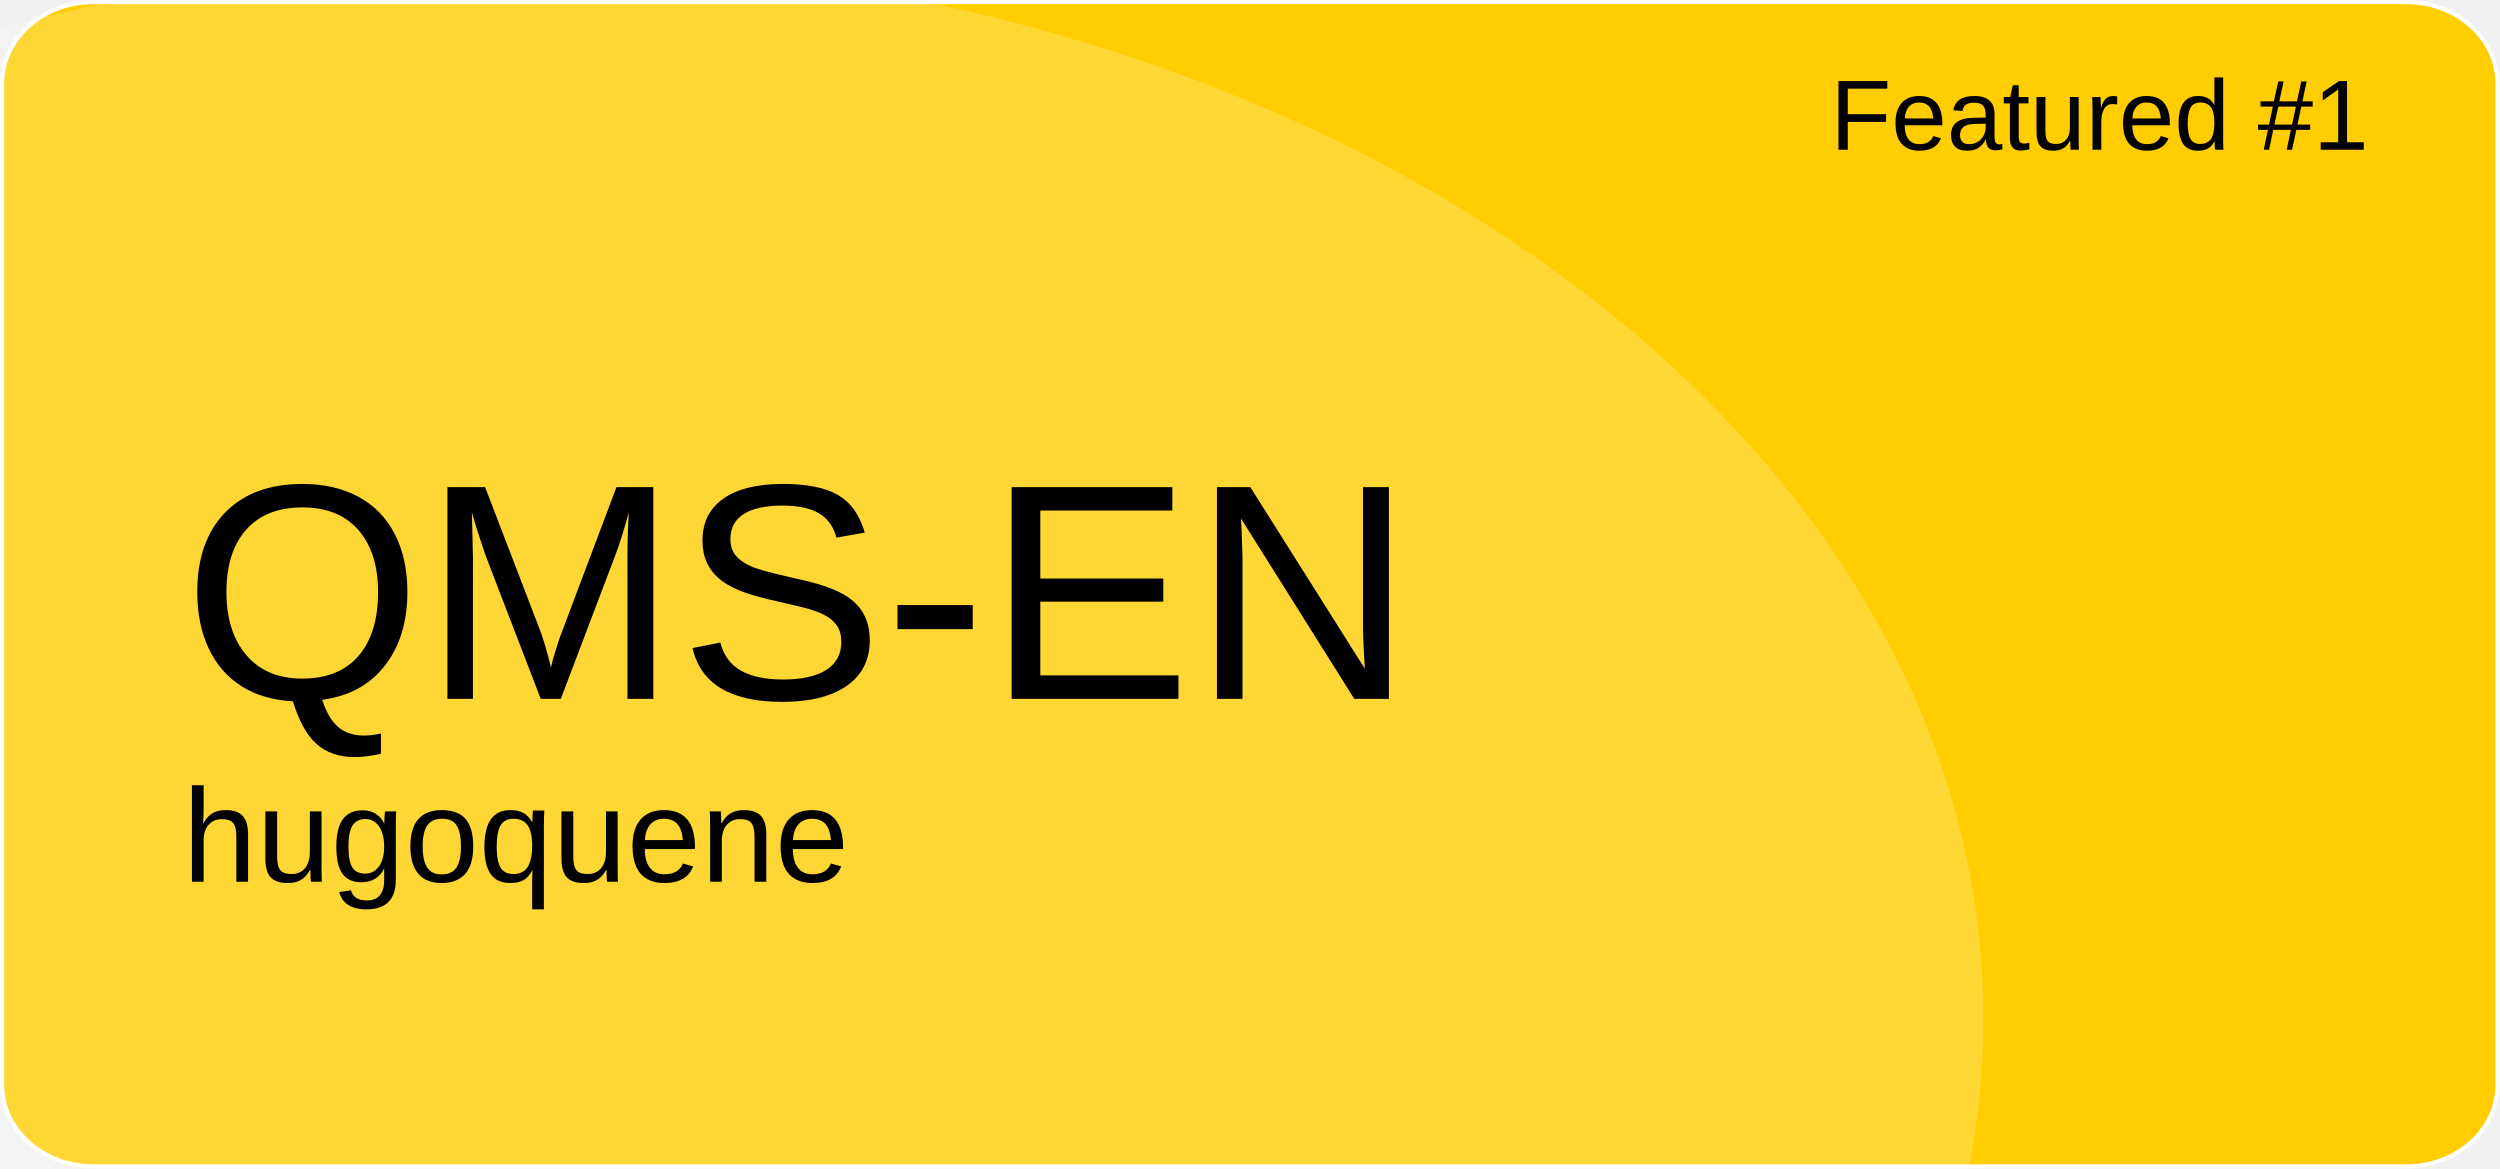
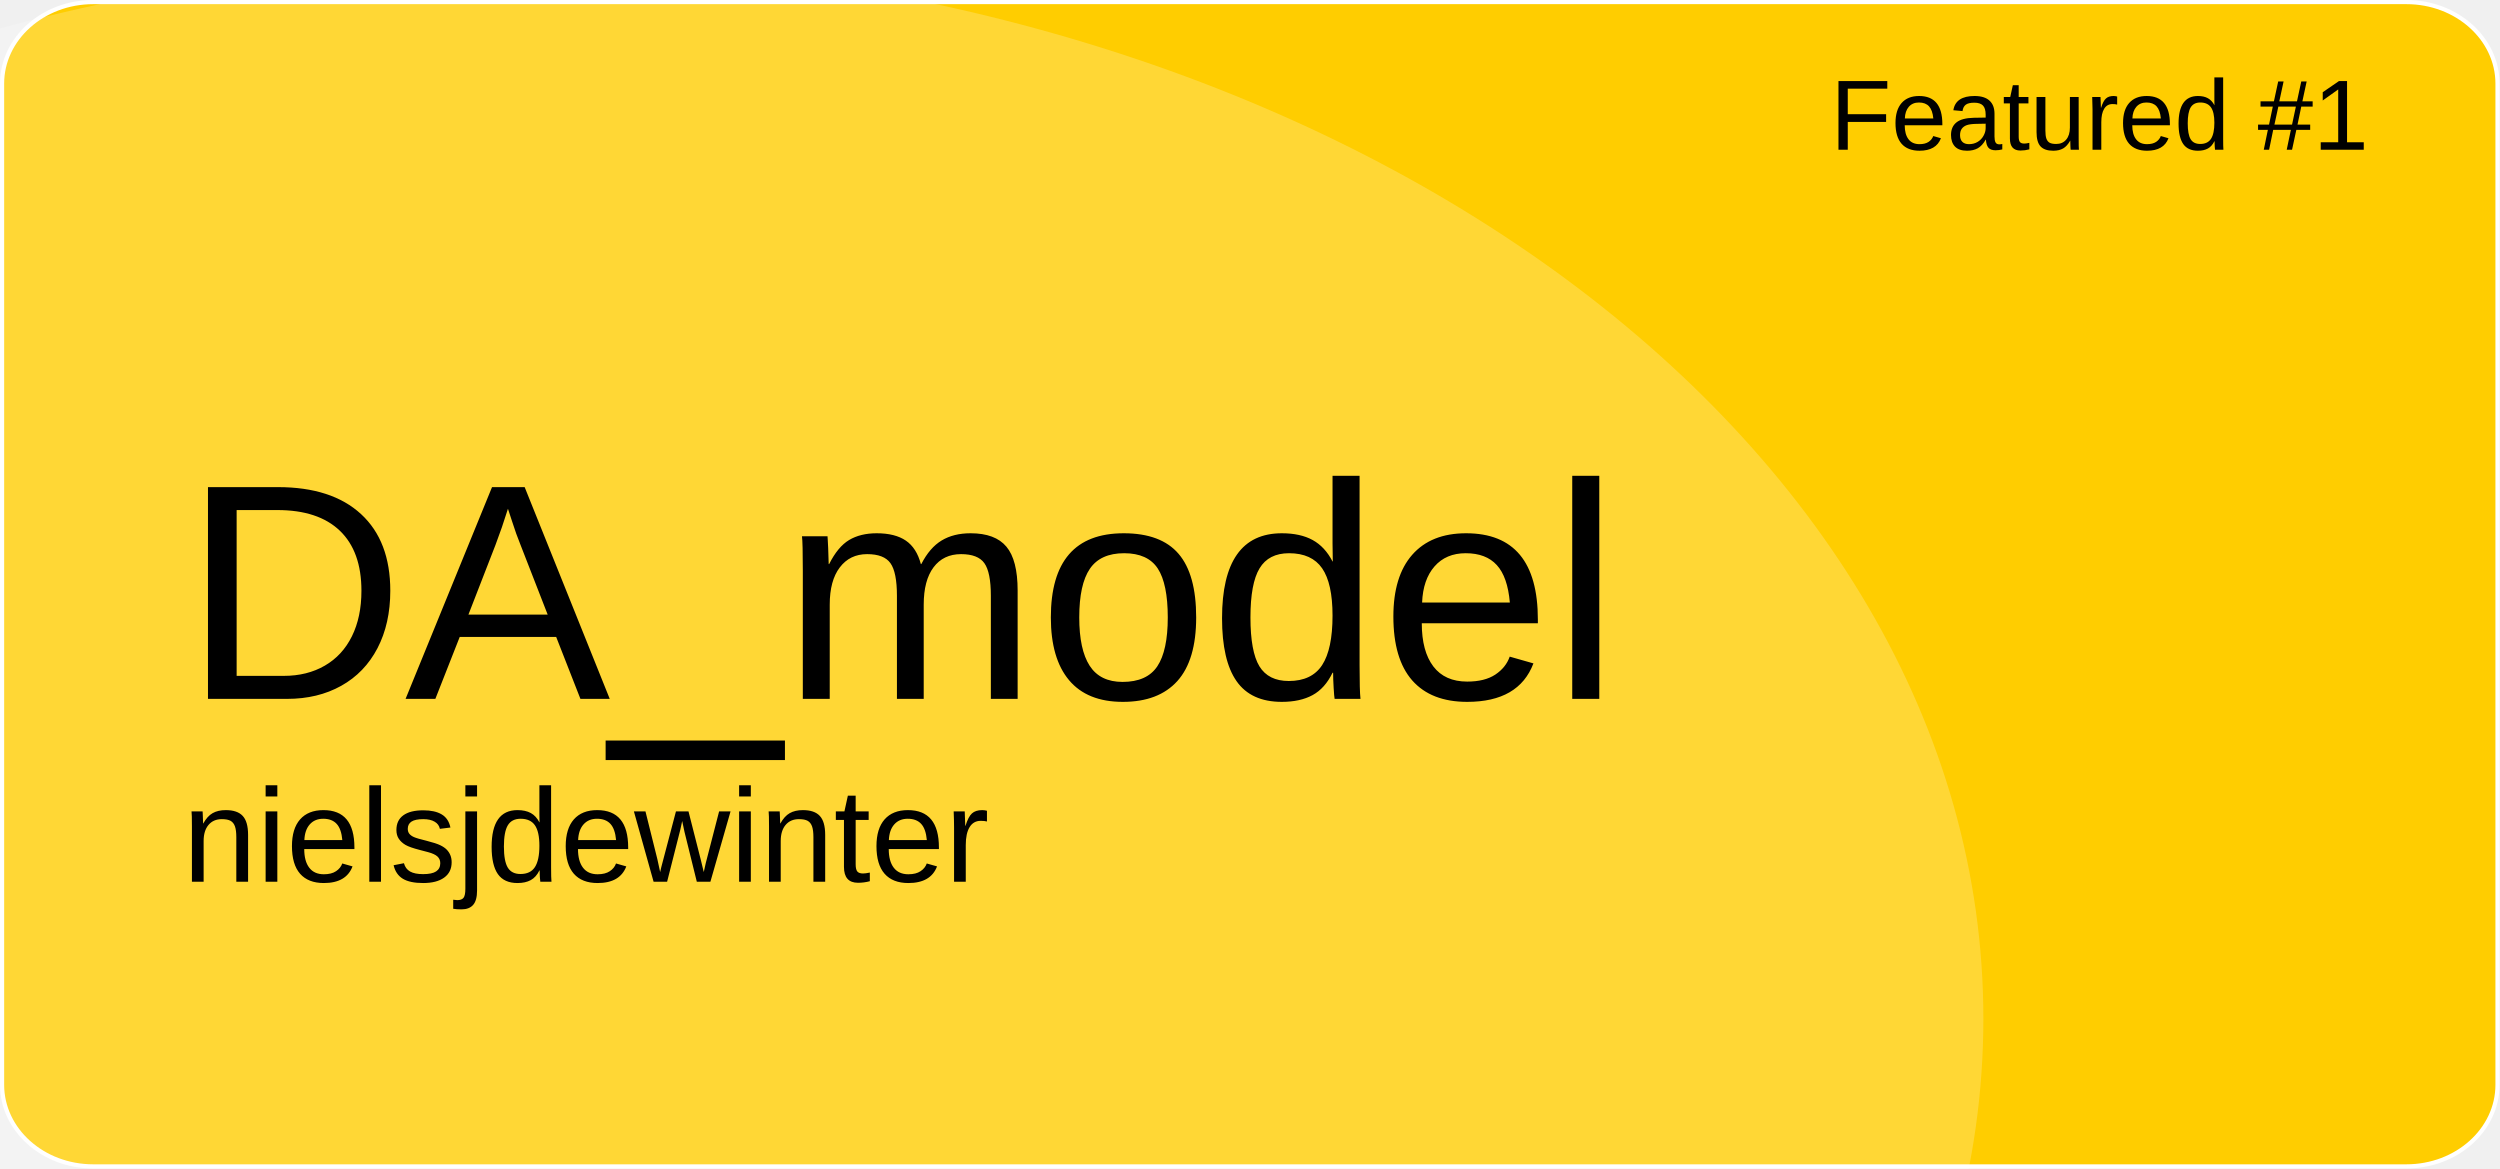
<svg xmlns="http://www.w3.org/2000/svg" version="1.1" id="a" x="0px" y="0px" viewBox="0 0 601 281" style="enable-background:new 0 0 601 281;" xml:space="preserve">
  <style type="text/css">
	.st0{fill:#FFCD00;stroke:#FFFFFF;stroke-miterlimit:10;}
	.st1{opacity:0.21;fill:#FFFFFF;enable-background:new    ;}
	.st2{font-family:'Arial';}
	.st3{font-size:24px;}
	.st4{font-size:74px;}
	.st5{font-size:32px;}
</style>
  <path id="b" class="st0" d="M22.4,0.5h556.1c12.1,0,21.9,8.8,21.9,19.6v240.7c0,10.8-9.8,19.6-21.9,19.6H22.4  c-12.1,0-21.9-8.8-21.9-19.6V20.1C0.5,9.3,10.3,0.5,22.4,0.5z" />
  <ellipse class="st1" cx="124.5" cy="244.9" rx="352.3" ry="254.4" />
  <text transform="matrix(1 0 0 1 440 36)" class="st2 st3">Featured #1</text>
-   <text transform="matrix(1 0 0 1 43.92 168.01)" class="st2 st4">QMS-EN</text>
-   <text transform="matrix(1 0 0 1 43.92 211.97)" class="st2 st5">hugoquene</text>
+   <text transform="matrix(1 0 0 1 43.92 168.01)" class="st2 st4">DA_model</text>
+   <text transform="matrix(1 0 0 1 43.92 211.97)" class="st2 st5">nielsjdewinter</text>
</svg>
